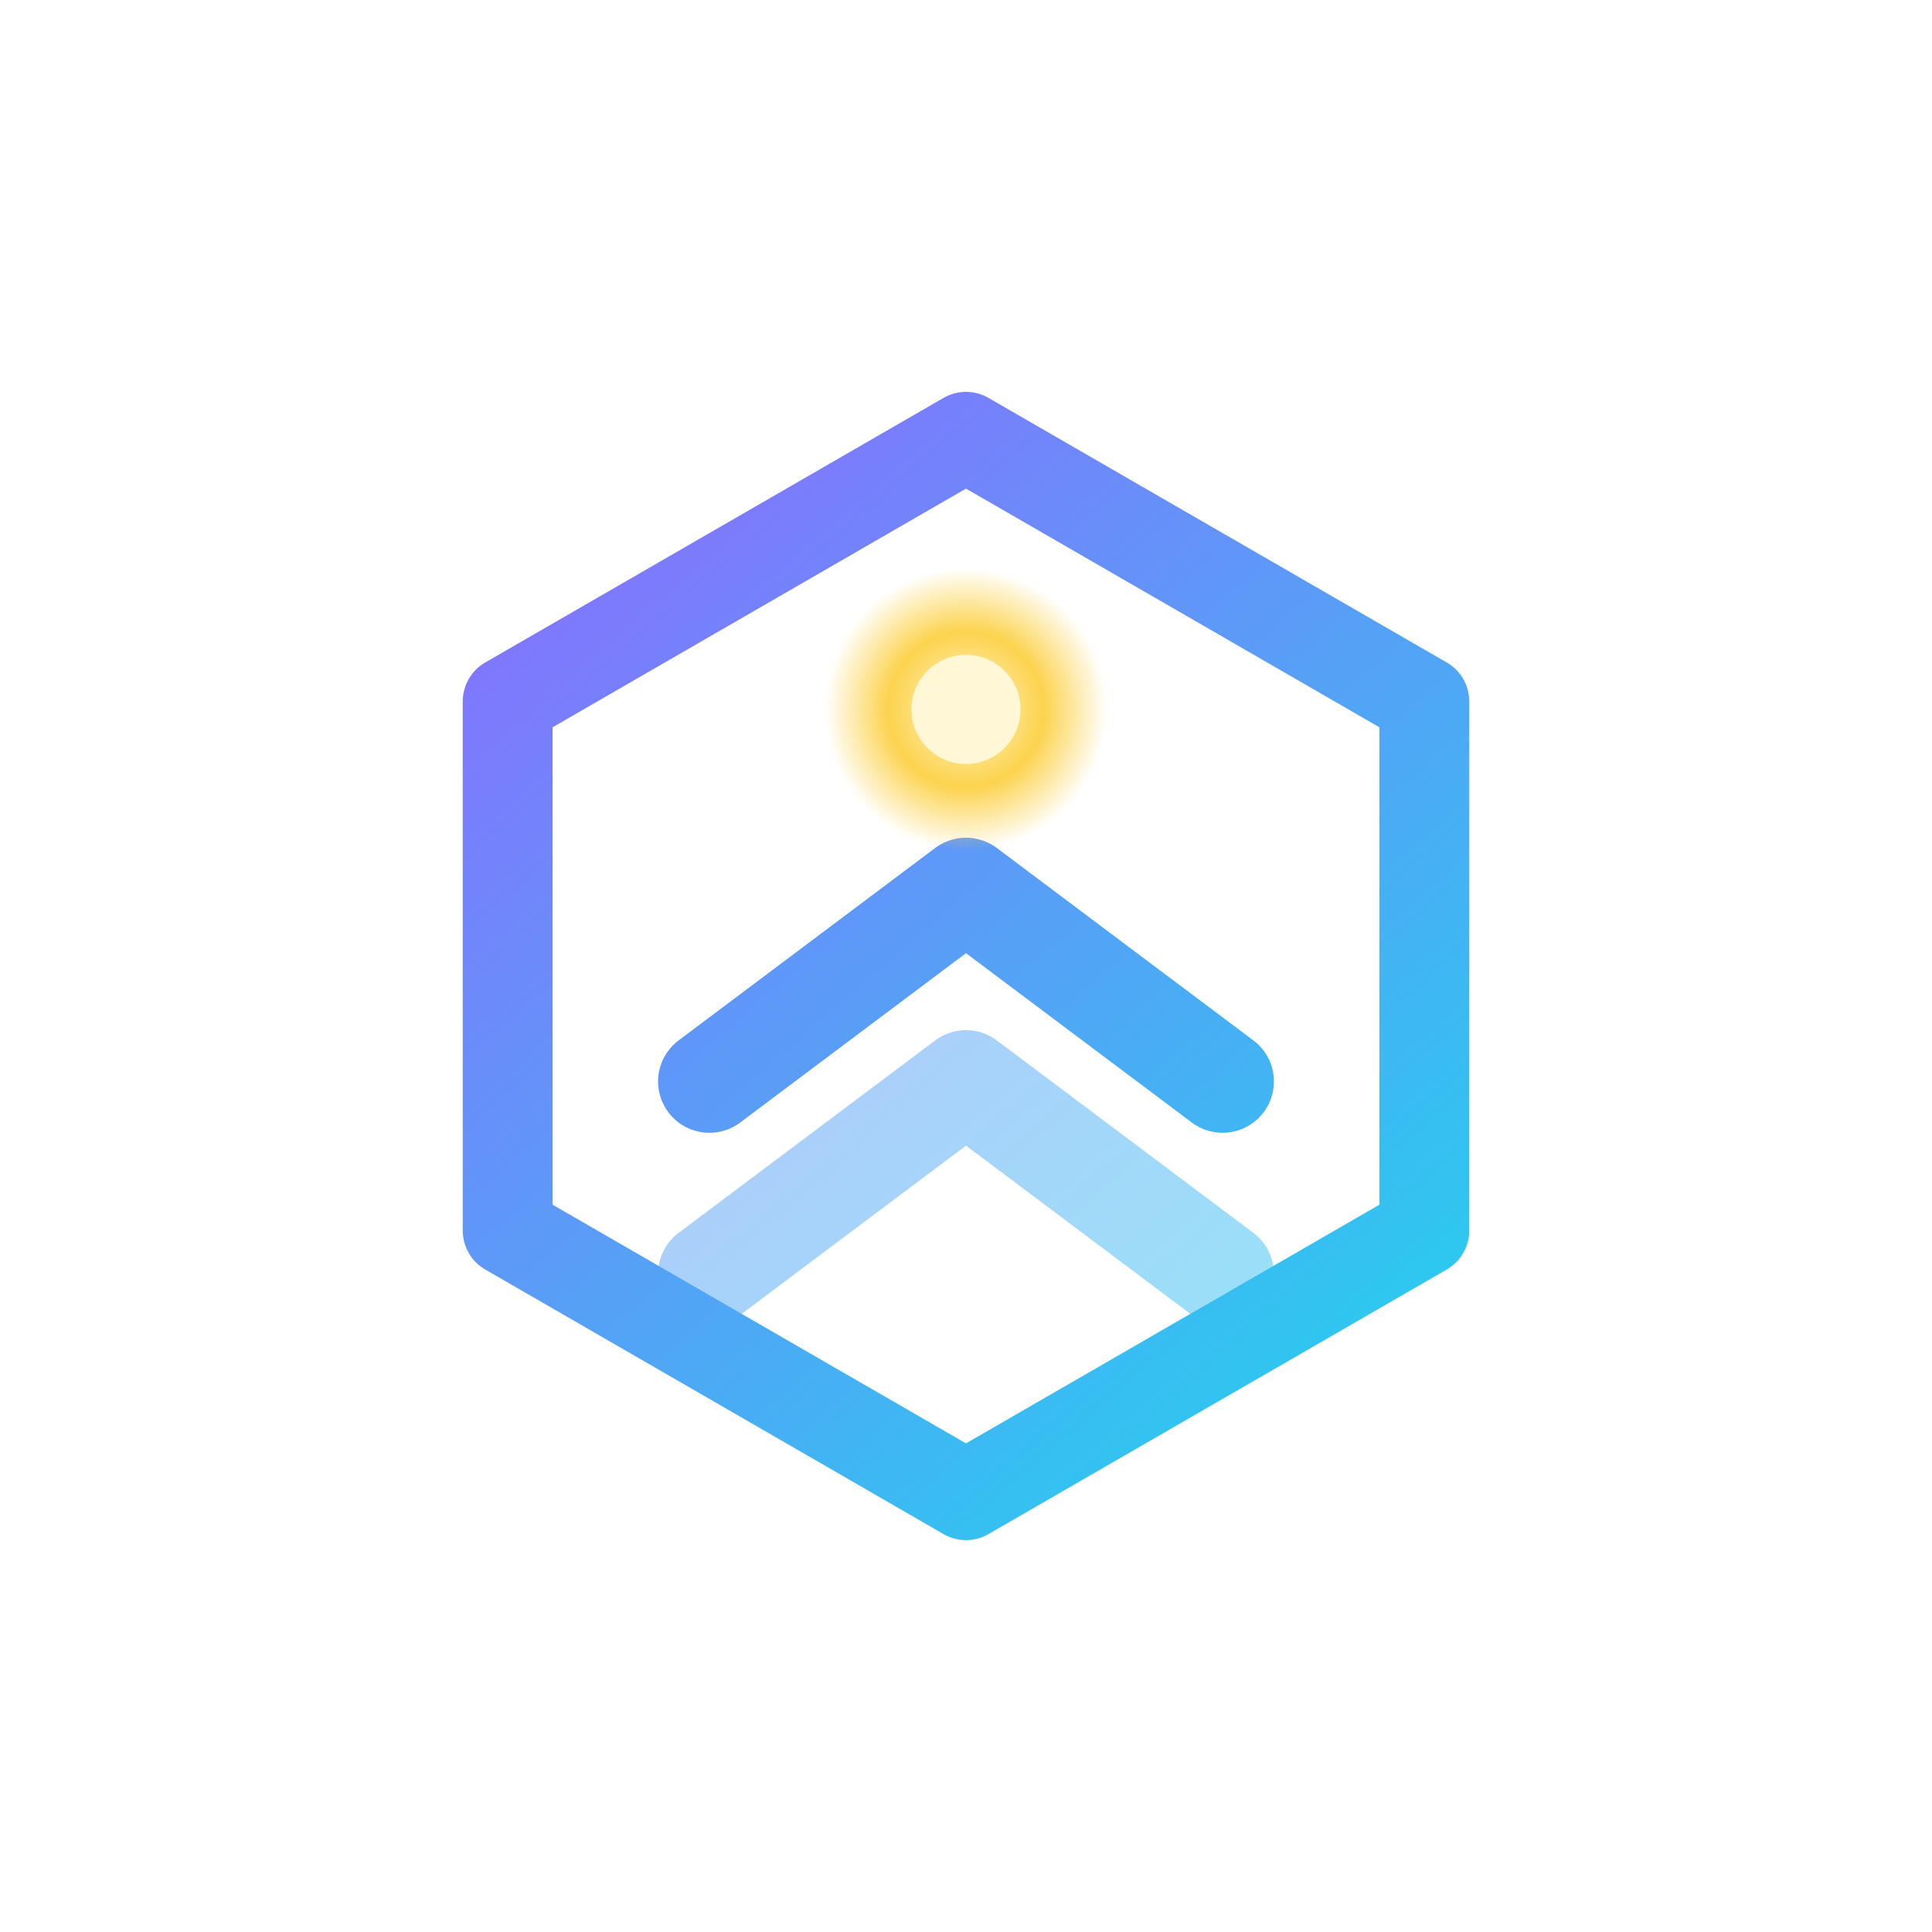
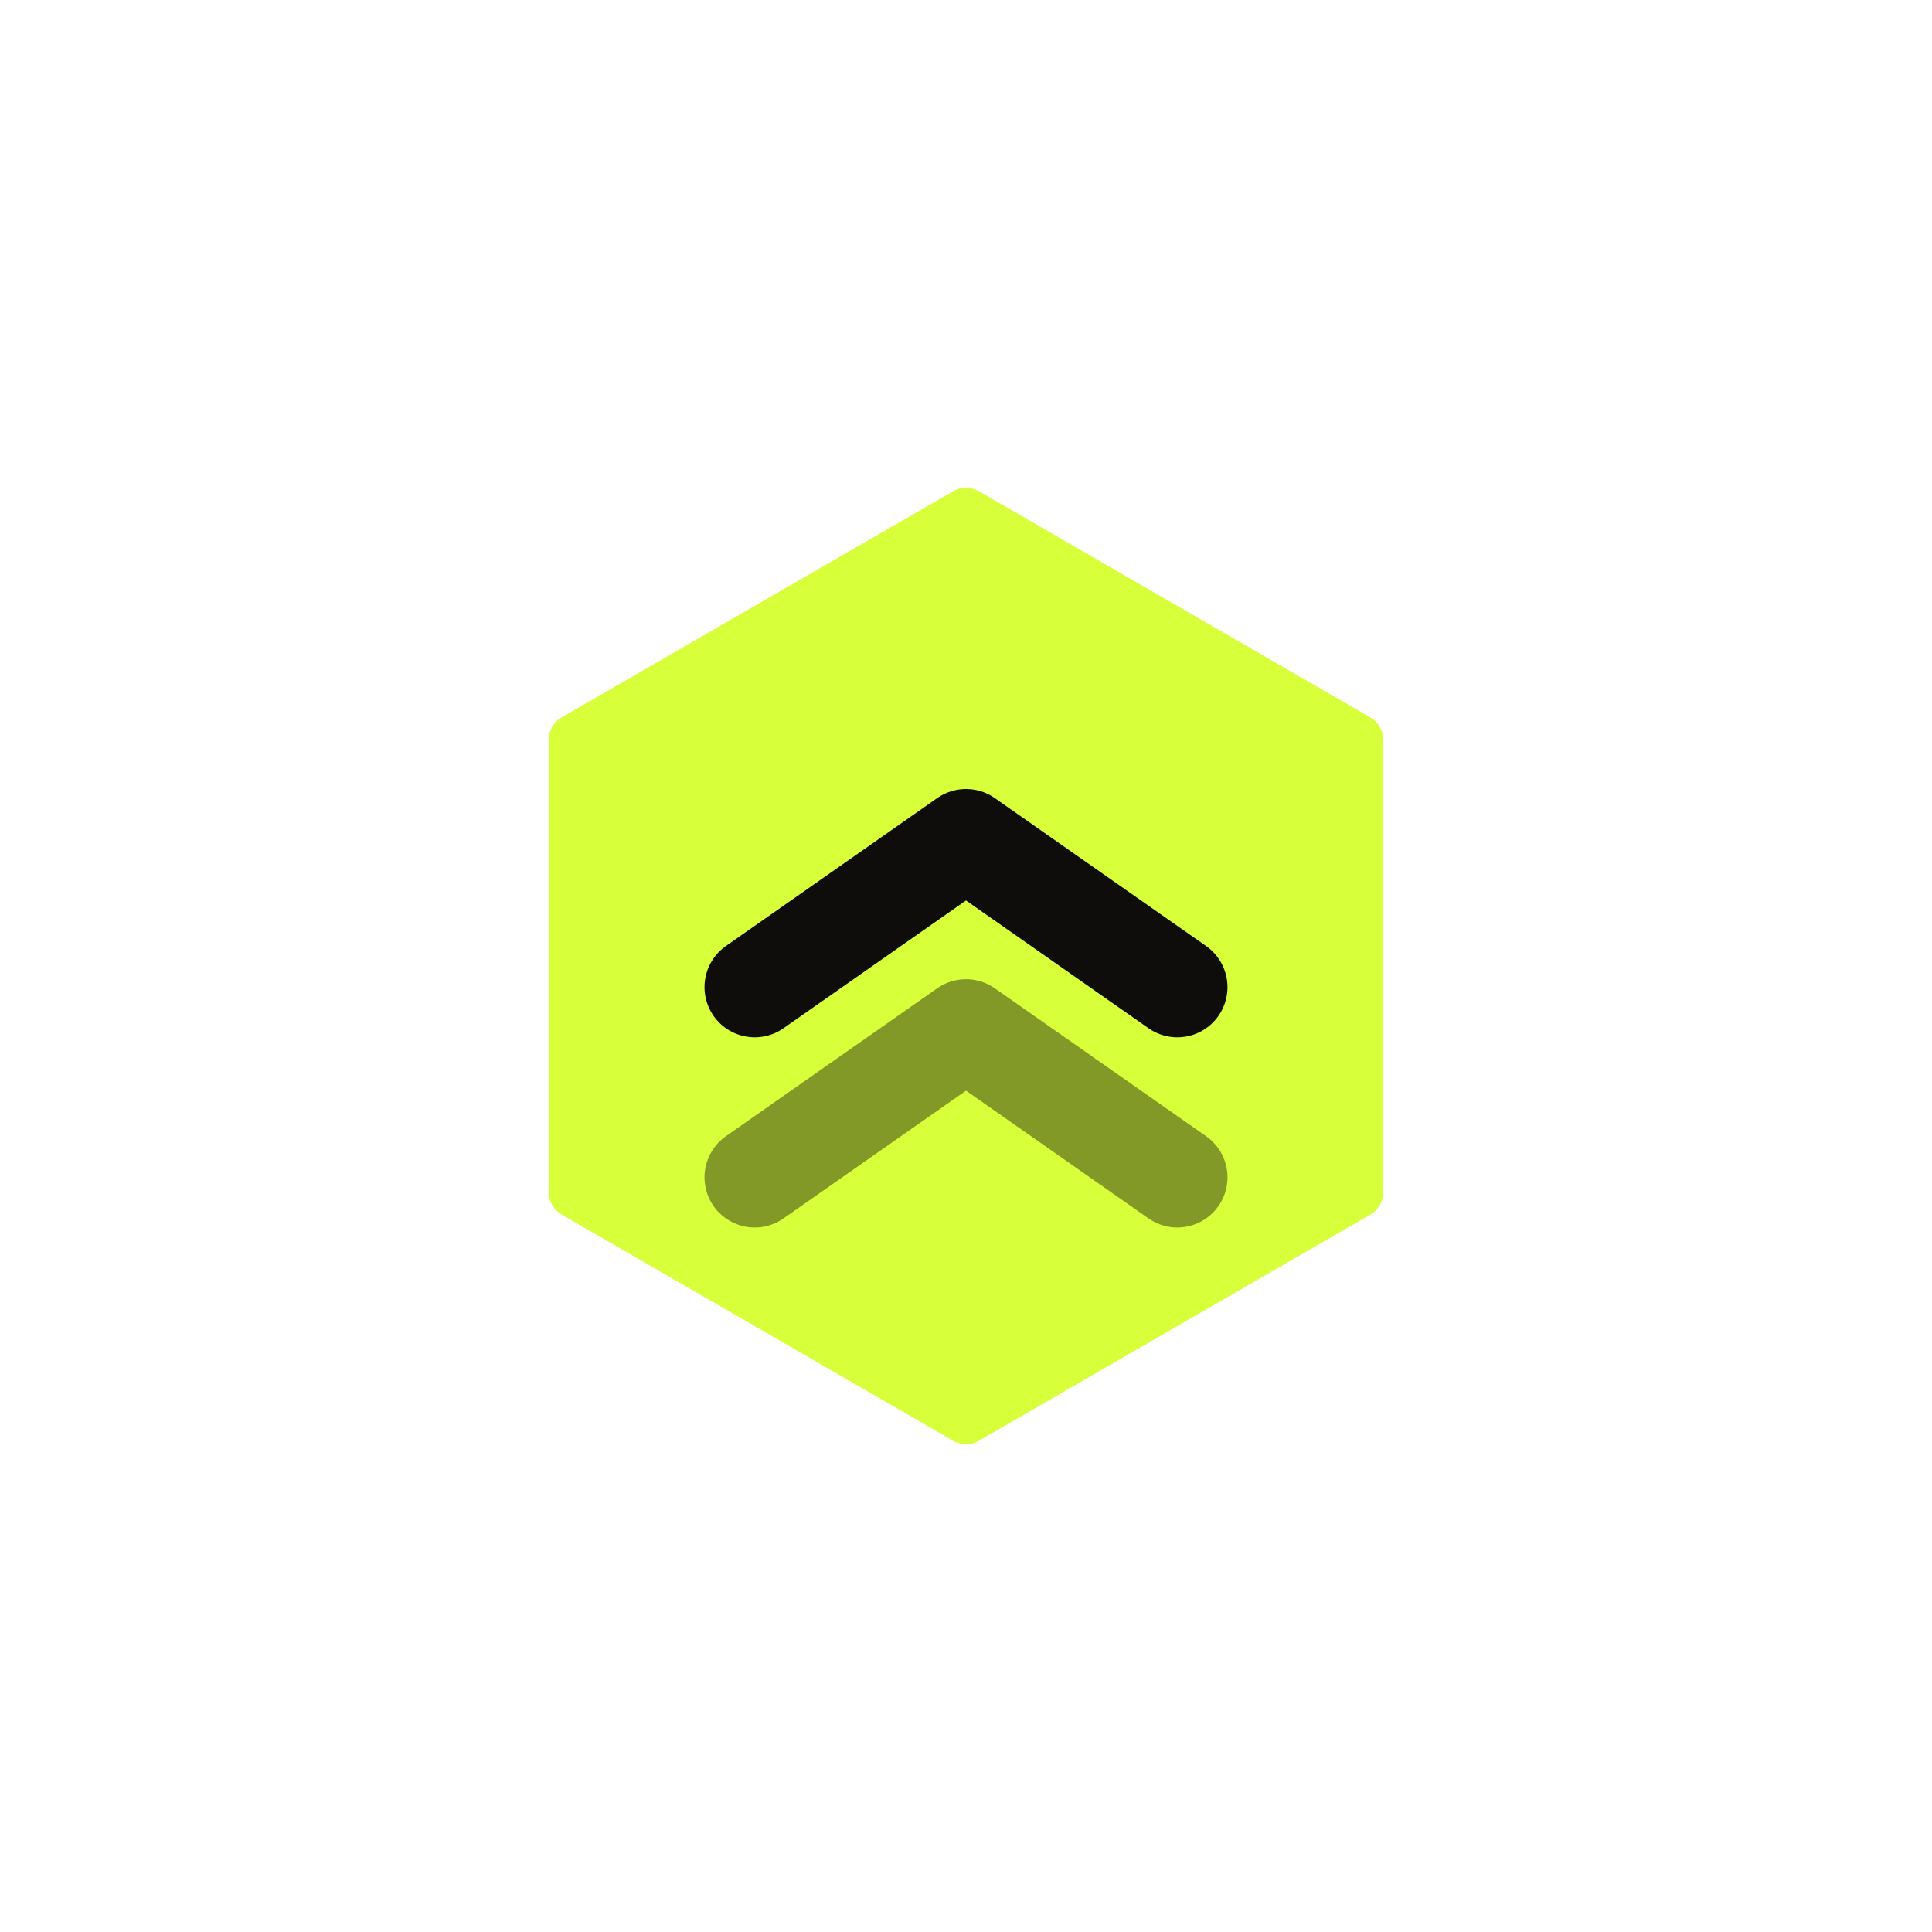
<svg xmlns="http://www.w3.org/2000/svg" viewBox="0 0 1024 1024" width="1024" height="1024">
-   <defs>
-     <linearGradient id="edge" x1="226" y1="182" x2="798" y2="842" gradientUnits="userSpaceOnUse">
-       <stop offset="0" stop-color="#8B6CFF" />
-       <stop offset="1" stop-color="#22D3EE" />
-     </linearGradient>
-     <radialGradient id="spark" cx="50%" cy="50%" r="50%">
-       <stop offset="0" stop-color="#FFF7D6" />
-       <stop offset="0.55" stop-color="#FCD34D" />
-       <stop offset="1" stop-color="#FCD34D" stop-opacity="0" />
-     </radialGradient>
-   </defs>
-   <g transform="translate(512 512) scale(0.85) translate(-512 -512)">
-     <g fill="none" stroke-linecap="round" stroke-linejoin="round">
-       <polygon points="512,182 797.8,347 797.8,677 512,842 226.2,677 226.2,347" stroke="url(#edge)" stroke-width="56" />
-       <polyline points="352,704 512,584 672,704" stroke="url(#edge)" stroke-width="64" opacity="0.5" />
-       <polyline points="352,584 512,464 672,584" stroke="url(#edge)" stroke-width="64" />
+   <g transform="translate(512 512) scale(0.7) translate(-512 -512)">
+     <g stroke-linecap="round" stroke-linejoin="round">
+       <polygon points="512,170 808,341 808,683 512,854 216,683 216,341" fill="#D7FF3A" stroke="#D7FF3A" stroke-width="40" />
+       <polyline points="352,672 512,560 672,672" fill="none" stroke="#0F0D0B" stroke-width="76" opacity="0.42" />
+       <polyline points="352,528 512,416 672,528" fill="none" stroke="#0F0D0B" stroke-width="76" />
    </g>
-     <circle cx="512" cy="352" r="88" fill="url(#spark)" />
-     <circle cx="512" cy="352" r="34" fill="#FFF7D6" />
  </g>
</svg>
